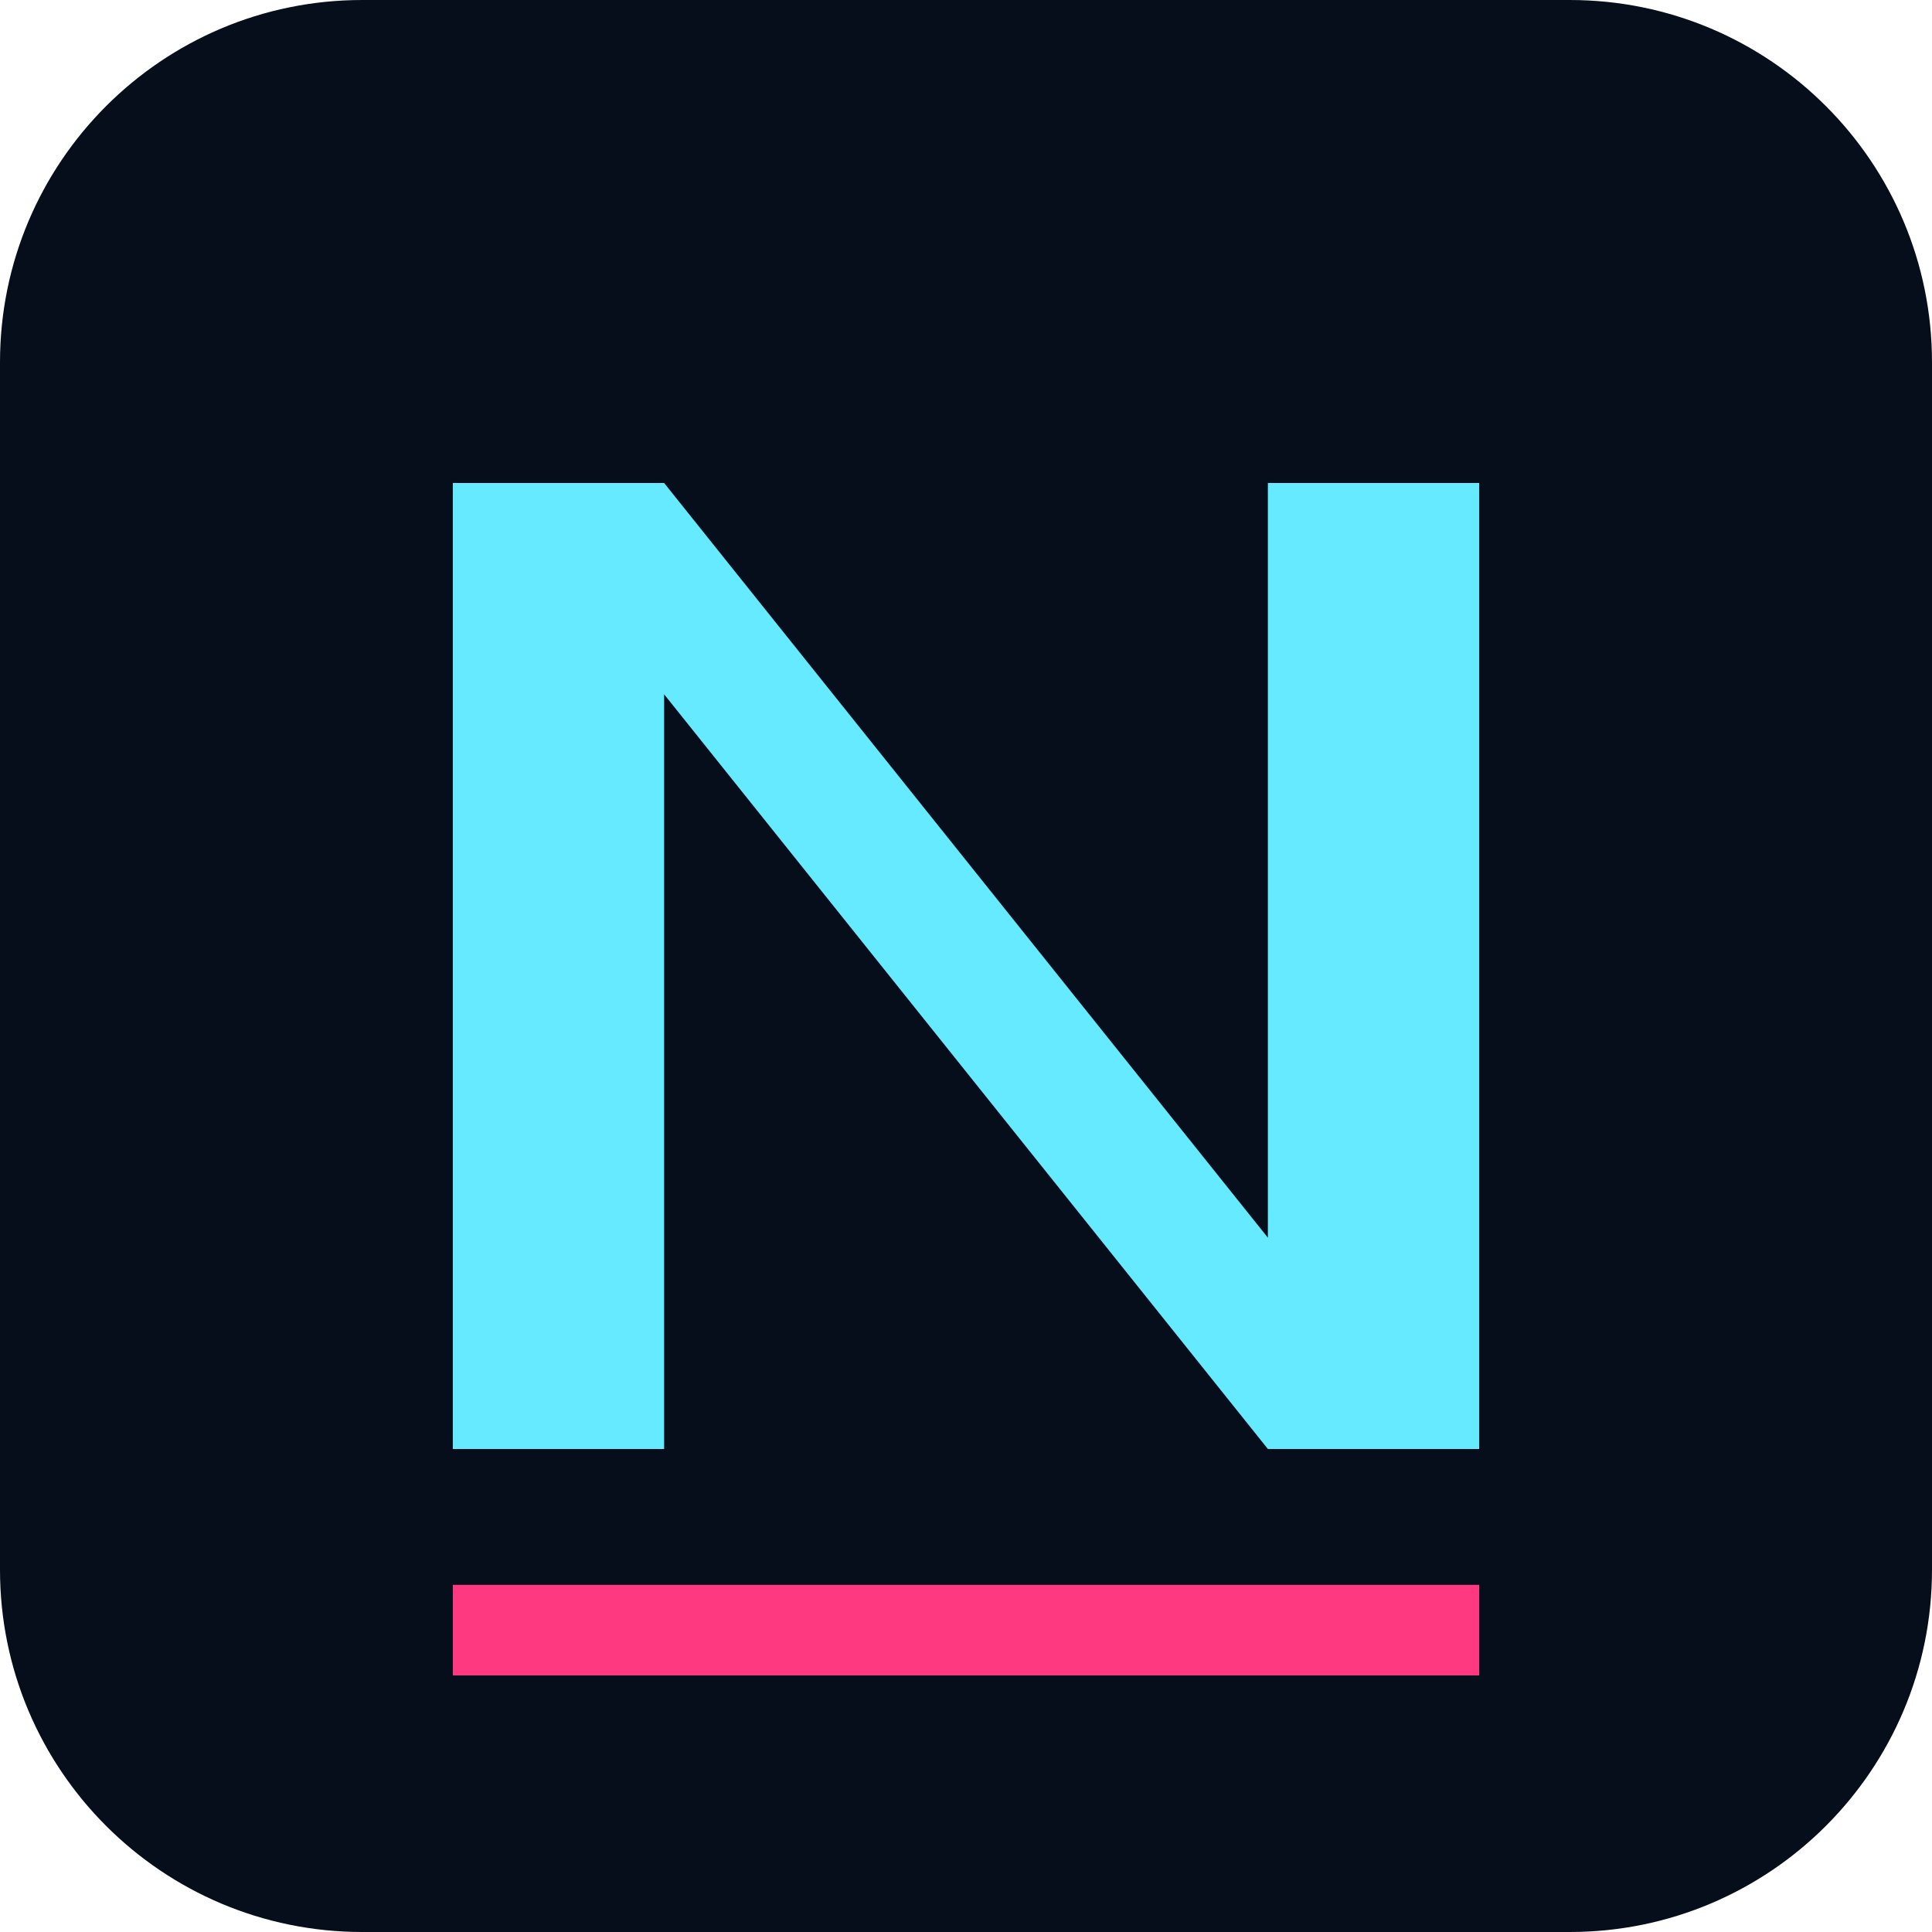
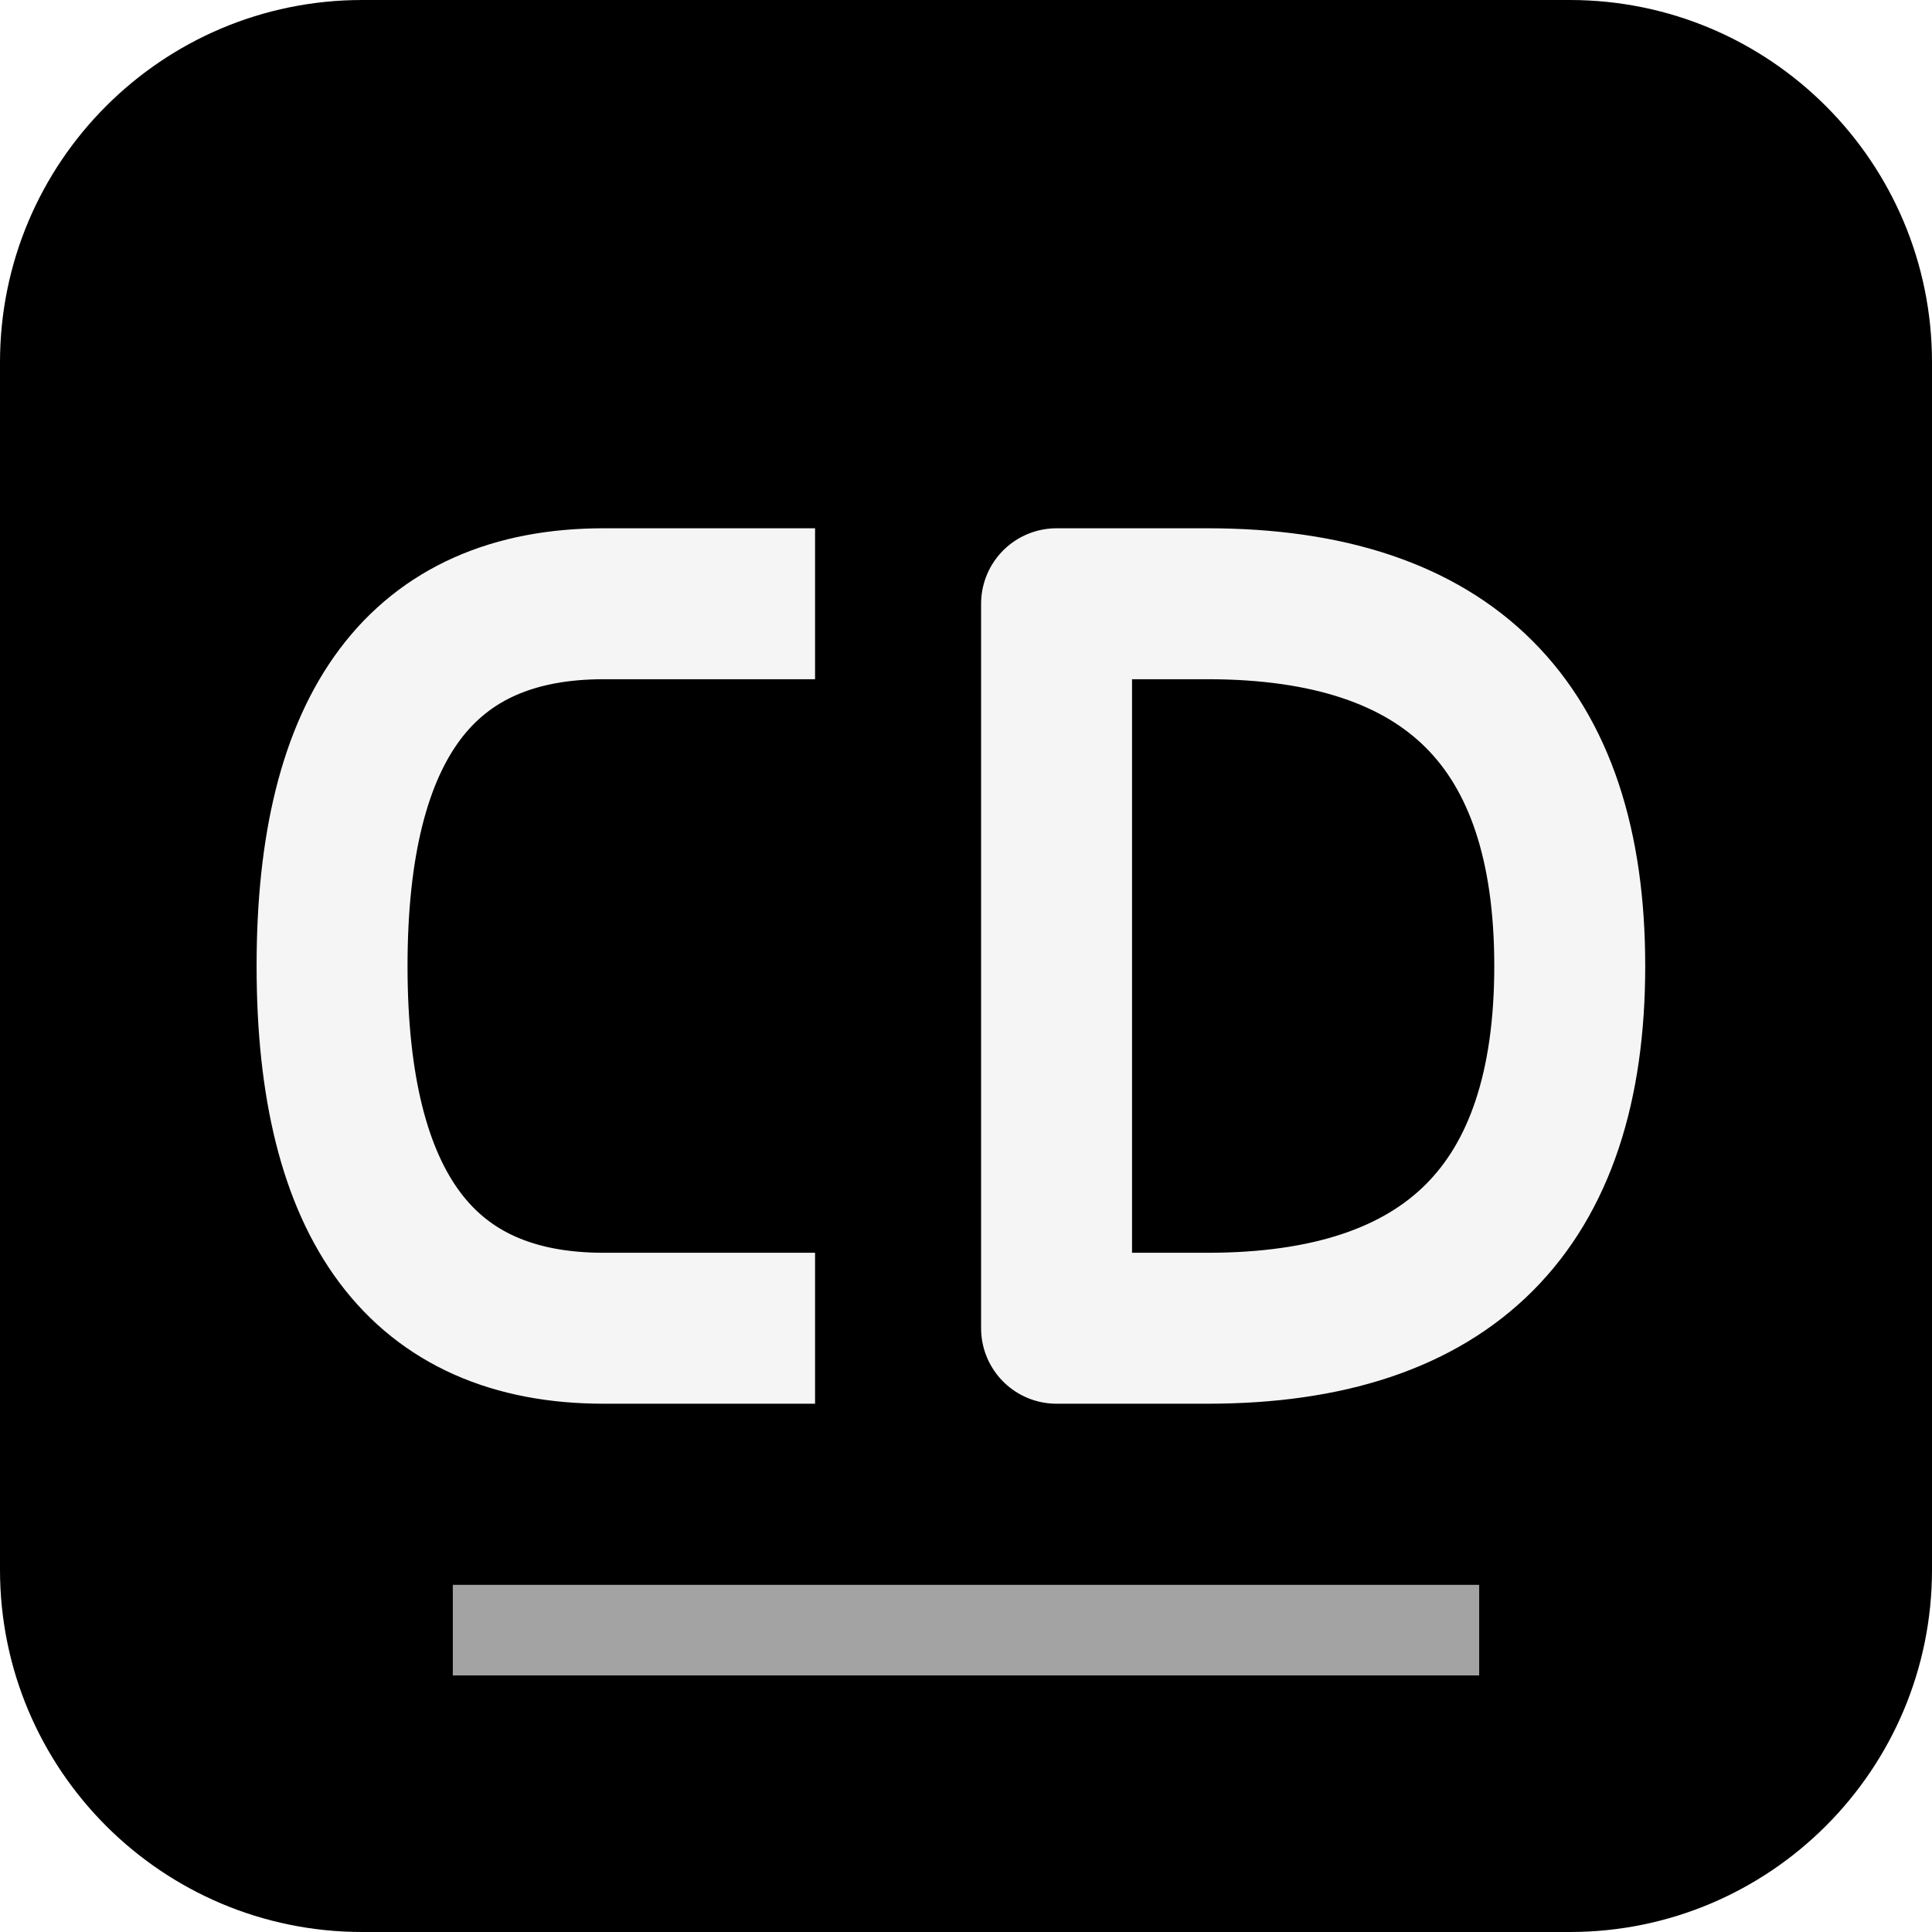
<svg xmlns="http://www.w3.org/2000/svg" viewBox="0 0 64 64">
-   <rect width="64" height="64" rx="12" fill="#070e1b" />
-   <path d="M15 48V16h7l20 25V16h7v32h-7L22 23v25z" fill="#65eaff" />
-   <path d="M15 54h34" stroke="#ff397f" stroke-width="3" />
+   <rect width="64" height="64" rx="12" fill="#000000" />
+   <path d="M27 20h-7c-6 0-9 4-9 12s3 12 9 12h7m8-24v24h5c8 0 12-4 12-12s-4-12-12-12z" fill="none" stroke="#f5f5f5" stroke-width="5" stroke-linejoin="round" />
+   <path d="M15 54h34" stroke="#a3a3a3" stroke-width="3" />
</svg>
